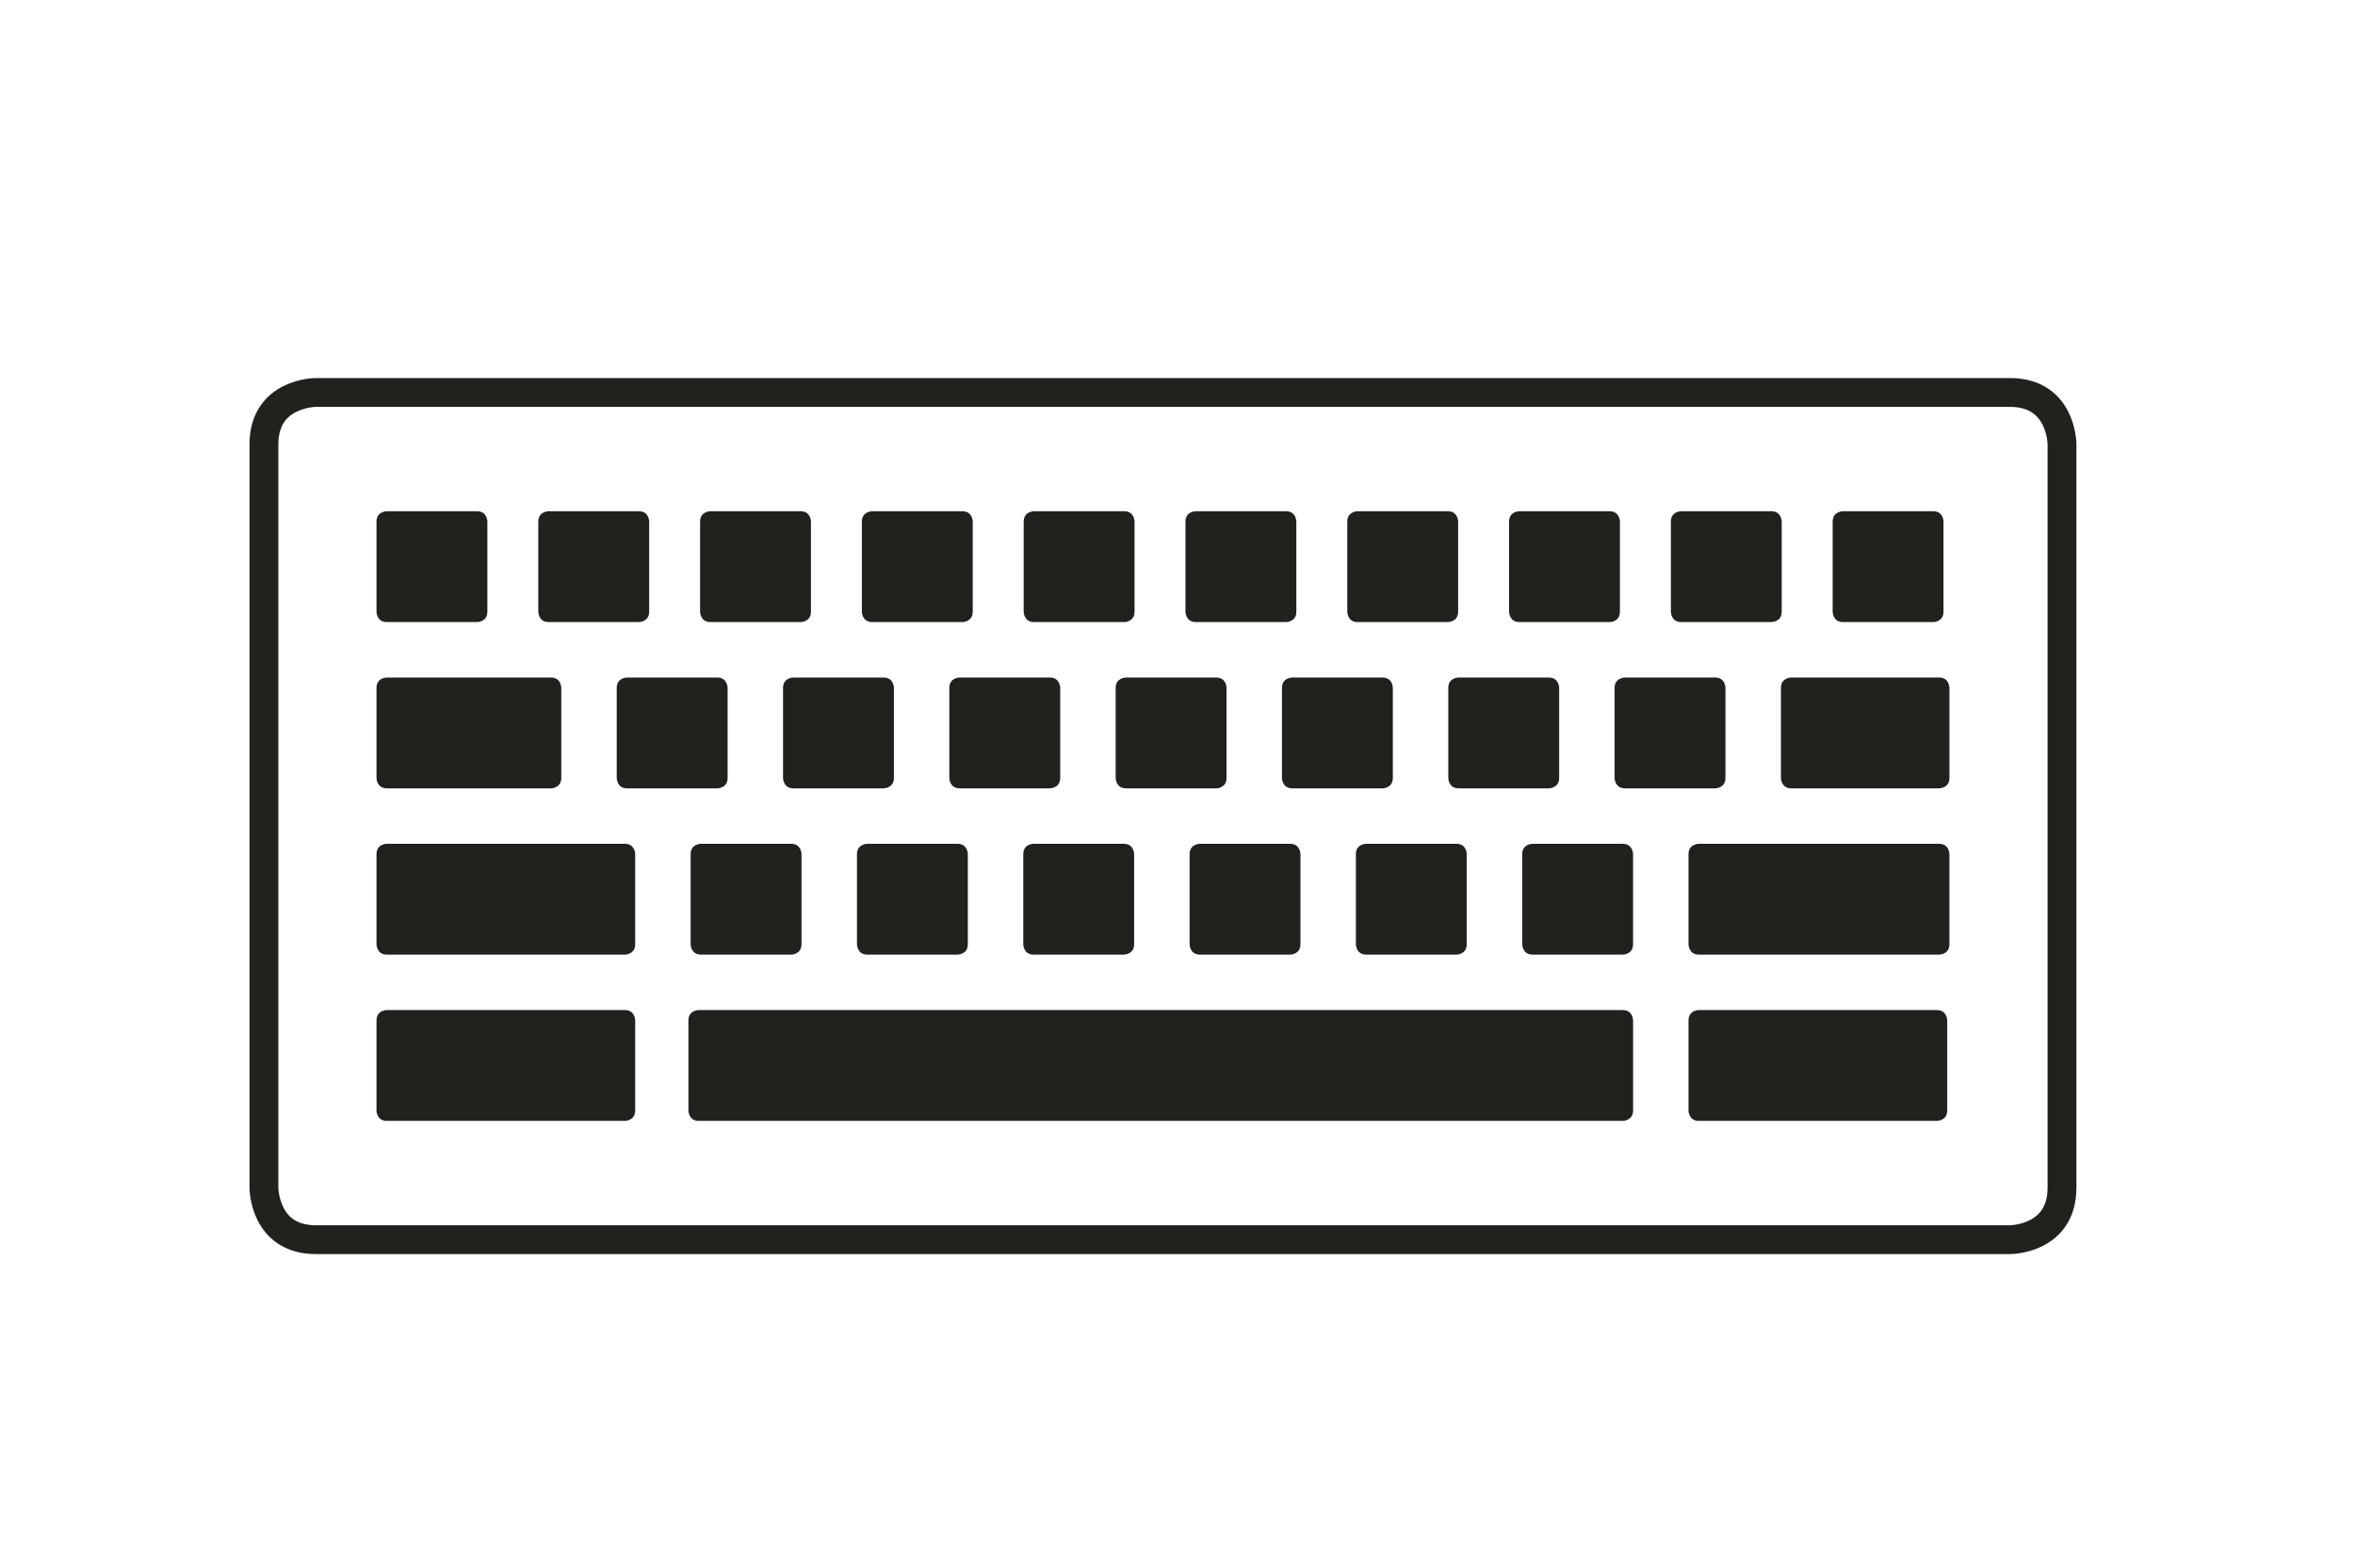
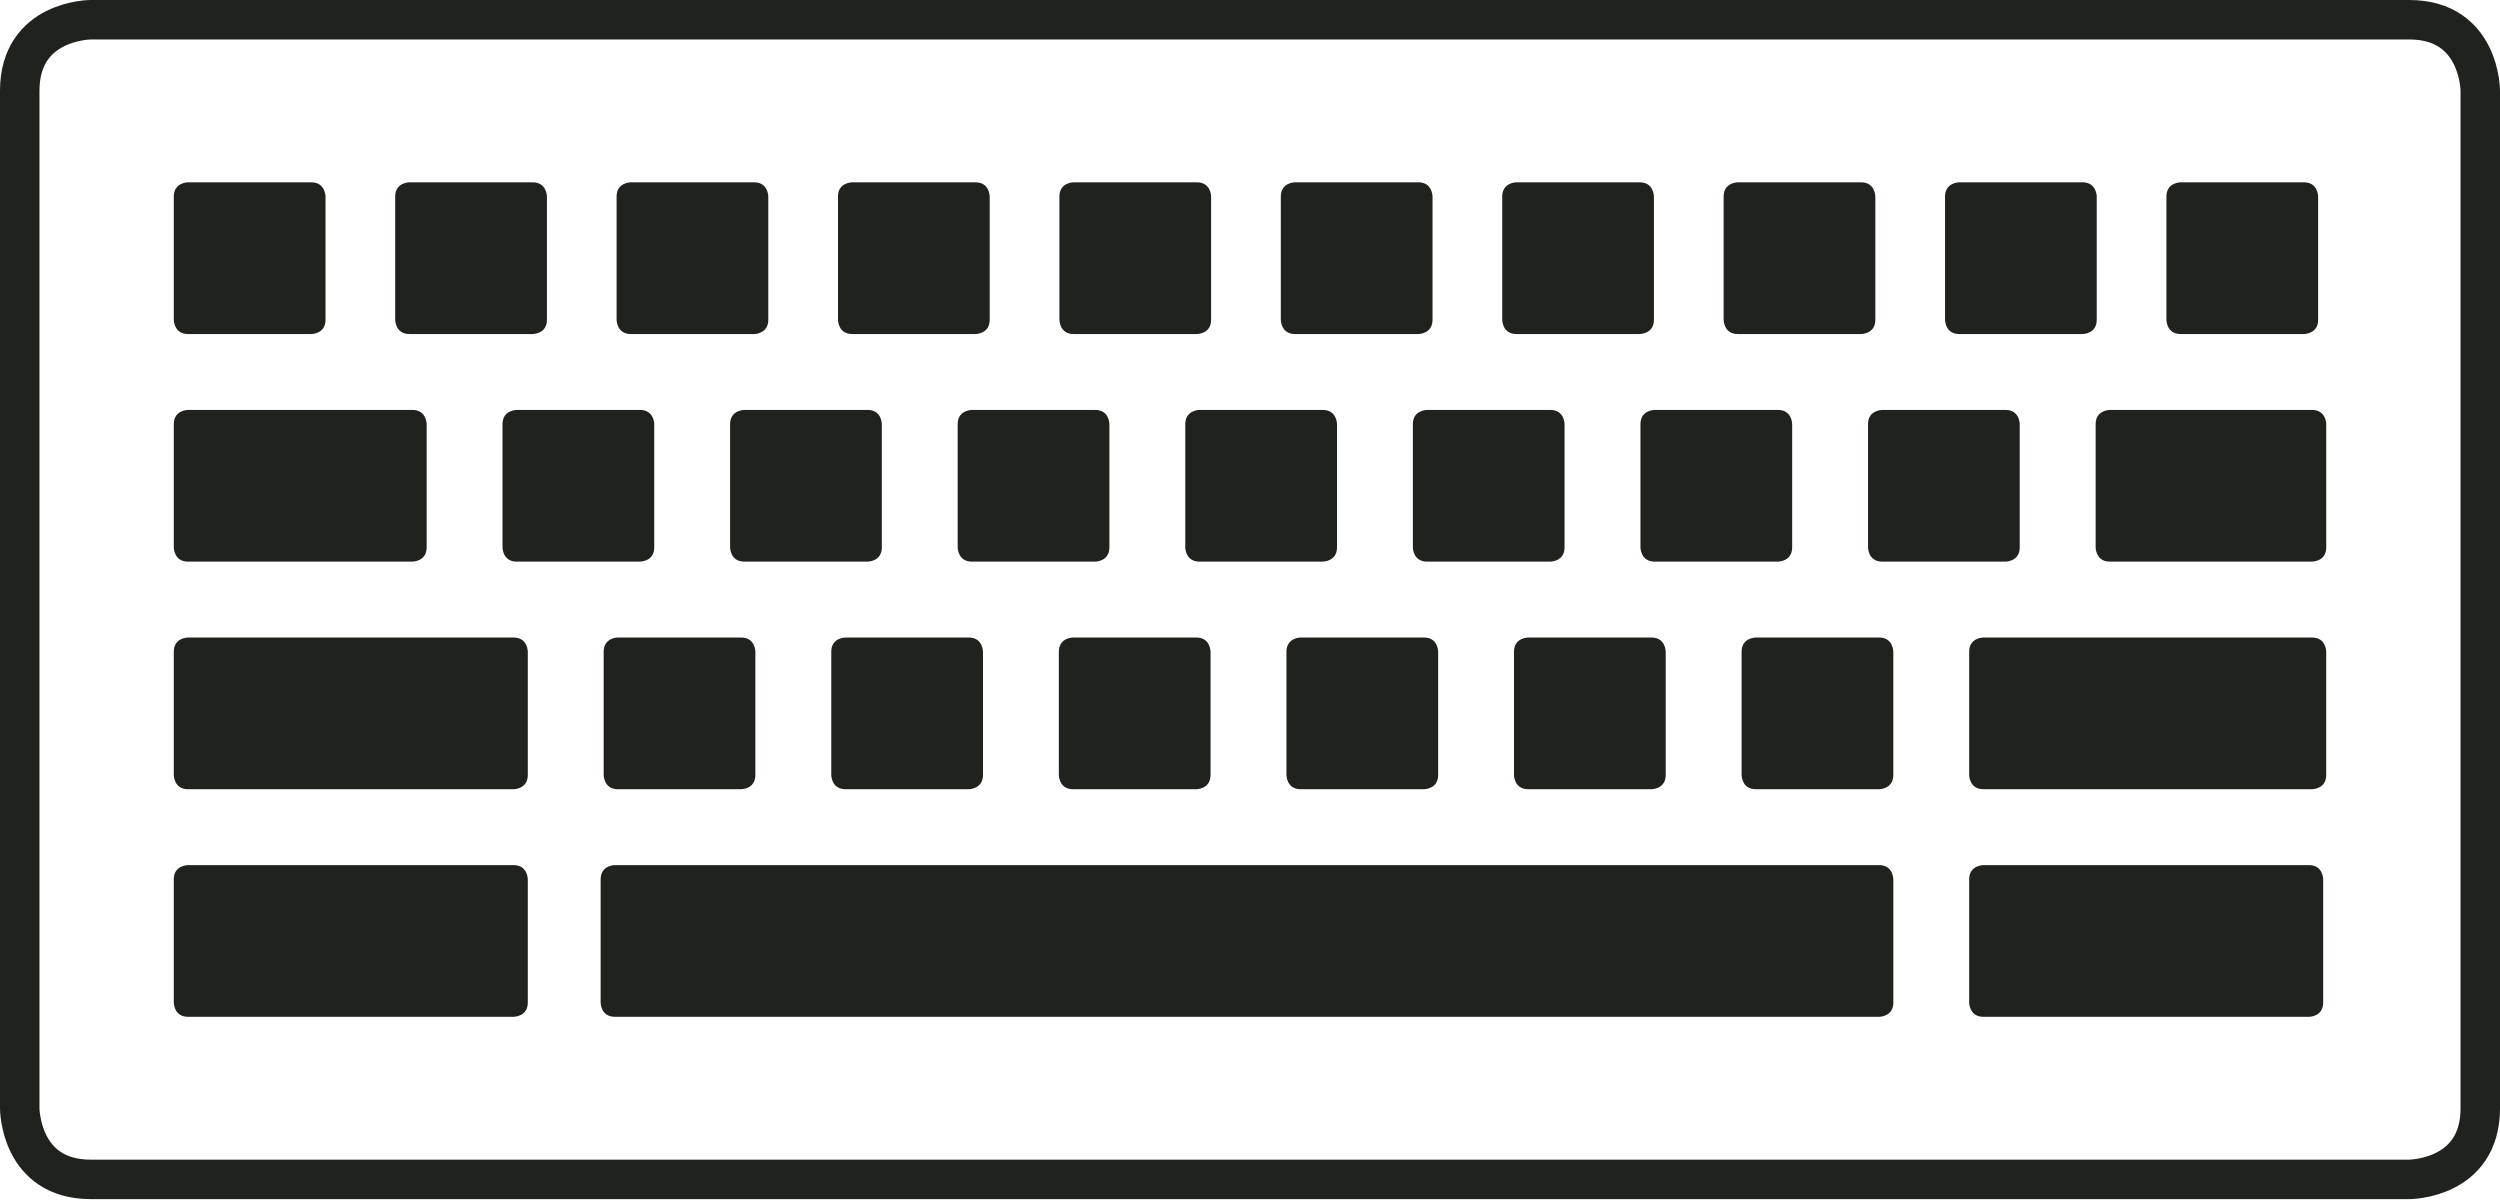
- <svg xmlns="http://www.w3.org/2000/svg" xmlns:xlink="http://www.w3.org/1999/xlink" version="1.1" id="Layer_2_1_" x="0px" y="0px" width="146.98px" height="97.838px" viewBox="0 0 146.98 97.838" enable-background="new 0 0 146.98 97.838" xml:space="preserve">
-   <g>
-     <defs>
-       <rect id="SVGID_1_" x="15.572" y="23.601" width="114.021" height="54.691" />
+ <svg xmlns="http://www.w3.org/2000/svg" xmlns:xlink="http://www.w3.org/1999/xlink" xml:space="preserve" enable-background="new 0 0 146.98 97.838" viewBox="0 0 114.021 54.69" height="54.69" width="114.021" y="0px" x="0px" id="Layer_2_1_" version="1.1">
+   <defs id="defs75" />
+   <g transform="translate(-15.572,-23.601)" id="g70">
+     <defs id="defs3">
+       <rect height="54.691" width="114.021" y="23.601" x="15.572" id="SVGID_1_" />
    </defs>
    <clipPath id="SVGID_2_">
-       <use xlink:href="#SVGID_1_" overflow="visible" />
+       <use height="100%" width="100%" y="0" x="0" id="use5" overflow="visible" xlink:href="#SVGID_1_" />
    </clipPath>
-     <path clip-path="url(#SVGID_2_)" fill="none" stroke="#20221D" stroke-width="1.8" d="M19.712,24.501c0,0-3.24,0-3.24,3.24v46.41   c0,0,0,3.24,3.24,3.24h105.741c0,0,3.24,0,3.24-3.24v-46.41c0,0,0-3.24-3.24-3.24H19.712z" />
-     <path clip-path="url(#SVGID_2_)" fill="#20221D" d="M43.614,63.057c0,0-0.648,0-0.648,0.647v5.624c0,0,0,0.648,0.648,0.648h57.662   c0,0,0.648,0,0.648-0.648v-5.624c0,0,0-0.647-0.648-0.647H43.614z" />
-     <path clip-path="url(#SVGID_2_)" fill="#20221D" d="M106.031,63.057c0,0-0.648,0-0.648,0.647v5.624c0,0,0,0.648,0.648,0.648h14.85   c0,0,0.648,0,0.648-0.648v-5.624c0,0,0-0.647-0.648-0.647H106.031z" />
-     <path clip-path="url(#SVGID_2_)" fill="#20221D" d="M24.146,63.057c0,0-0.648,0-0.648,0.647v5.624c0,0,0,0.648,0.648,0.648h14.85   c0,0,0.648,0,0.648-0.648v-5.624c0,0,0-0.647-0.648-0.647H24.146z" />
-     <path clip-path="url(#SVGID_2_)" fill="#20221D" d="M54.132,52.677c0,0-0.647,0-0.647,0.647v5.624c0,0,0,0.648,0.647,0.648h5.624   c0,0,0.648,0,0.648-0.648v-5.624c0,0,0-0.647-0.648-0.647H54.132z" />
-     <path clip-path="url(#SVGID_2_)" fill="#20221D" d="M43.752,52.677c0,0-0.648,0-0.648,0.647v5.624c0,0,0,0.648,0.648,0.648h5.624   c0,0,0.647,0,0.647-0.648v-5.624c0,0,0-0.647-0.647-0.647H43.752z" />
-     <path clip-path="url(#SVGID_2_)" fill="#20221D" d="M24.146,52.677c0,0-0.648,0-0.648,0.647v5.624c0,0,0,0.648,0.648,0.648h14.85   c0,0,0.648,0,0.648-0.648v-5.624c0,0,0-0.647-0.648-0.647H24.146z" />
-     <path clip-path="url(#SVGID_2_)" fill="#20221D" d="M64.512,52.677c0,0-0.648,0-0.648,0.647v5.624c0,0,0,0.648,0.648,0.648h5.624   c0,0,0.647,0,0.647-0.648v-5.624c0,0,0-0.647-0.647-0.647H64.512z" />
-     <path clip-path="url(#SVGID_2_)" fill="#20221D" d="M74.892,52.677c0,0-0.647,0-0.647,0.647v5.624c0,0,0,0.648,0.647,0.648h5.624   c0,0,0.648,0,0.648-0.648v-5.624c0,0,0-0.647-0.648-0.647H74.892z" />
-     <path clip-path="url(#SVGID_2_)" fill="#20221D" d="M85.271,52.677c0,0-0.648,0-0.648,0.647v5.624c0,0,0,0.648,0.648,0.648h5.624   c0,0,0.647,0,0.647-0.648v-5.624c0,0,0-0.647-0.647-0.647H85.271z" />
-     <path clip-path="url(#SVGID_2_)" fill="#20221D" d="M95.651,52.677c0,0-0.647,0-0.647,0.647v5.624c0,0,0,0.648,0.647,0.648h5.624   c0,0,0.648,0,0.648-0.648v-5.624c0,0,0-0.647-0.648-0.647H95.651z" />
-     <path clip-path="url(#SVGID_2_)" fill="#20221D" d="M106.031,52.677c0,0-0.648,0-0.648,0.647v5.624c0,0,0,0.648,0.648,0.648h14.989   c0,0,0.647,0,0.647-0.648v-5.624c0,0,0-0.647-0.647-0.647H106.031z" />
-     <path clip-path="url(#SVGID_2_)" fill="#20221D" d="M49.519,42.297c0,0-0.648,0-0.648,0.647v5.624c0,0,0,0.648,0.648,0.648h5.624   c0,0,0.648,0,0.648-0.648v-5.624c0,0,0-0.647-0.648-0.647H49.519z" />
-     <path clip-path="url(#SVGID_2_)" fill="#20221D" d="M39.139,42.297c0,0-0.648,0-0.648,0.647v5.624c0,0,0,0.648,0.648,0.648h5.624   c0,0,0.648,0,0.648-0.648v-5.624c0,0,0-0.647-0.648-0.647H39.139z" />
-     <path clip-path="url(#SVGID_2_)" fill="#20221D" d="M24.146,42.297c0,0-0.648,0-0.648,0.647v5.624c0,0,0,0.648,0.648,0.648h10.237   c0,0,0.648,0,0.648-0.648v-5.624c0,0,0-0.647-0.648-0.647H24.146z" />
-     <path clip-path="url(#SVGID_2_)" fill="#20221D" d="M59.898,42.297c0,0-0.648,0-0.648,0.647v5.624c0,0,0,0.648,0.648,0.648h5.624   c0,0,0.648,0,0.648-0.648v-5.624c0,0,0-0.647-0.648-0.647H59.898z" />
-     <path clip-path="url(#SVGID_2_)" fill="#20221D" d="M70.278,42.297c0,0-0.647,0-0.647,0.647v5.624c0,0,0,0.648,0.647,0.648h5.624   c0,0,0.648,0,0.648-0.648v-5.624c0,0,0-0.647-0.648-0.647H70.278z" />
-     <path clip-path="url(#SVGID_2_)" fill="#20221D" d="M80.658,42.297c0,0-0.648,0-0.648,0.647v5.624c0,0,0,0.648,0.648,0.648h5.624   c0,0,0.647,0,0.647-0.648v-5.624c0,0,0-0.647-0.647-0.647H80.658z" />
-     <path clip-path="url(#SVGID_2_)" fill="#20221D" d="M91.038,42.297c0,0-0.647,0-0.647,0.647v5.624c0,0,0,0.648,0.647,0.648h5.624   c0,0,0.648,0,0.648-0.648v-5.624c0,0,0-0.647-0.648-0.647H91.038z" />
-     <path clip-path="url(#SVGID_2_)" fill="#20221D" d="M101.418,42.297c0,0-0.648,0-0.648,0.647v5.624c0,0,0,0.648,0.648,0.648h5.624   c0,0,0.647,0,0.647-0.648v-5.624c0,0,0-0.647-0.647-0.647H101.418z" />
-     <path clip-path="url(#SVGID_2_)" fill="#20221D" d="M111.798,42.297c0,0-0.647,0-0.647,0.647v5.624c0,0,0,0.648,0.647,0.648h9.222   c0,0,0.648,0,0.648-0.648v-5.624c0,0,0-0.647-0.648-0.647H111.798z" />
-     <path clip-path="url(#SVGID_2_)" fill="#20221D" d="M74.635,31.916c0,0-0.647,0-0.647,0.648v5.624c0,0,0,0.648,0.647,0.648h5.625   c0,0,0.647,0,0.647-0.648v-5.624c0,0,0-0.648-0.647-0.648H74.635z" />
-     <path clip-path="url(#SVGID_2_)" fill="#20221D" d="M64.537,31.916c0,0-0.647,0-0.647,0.648v5.624c0,0,0,0.648,0.647,0.648h5.625   c0,0,0.647,0,0.647-0.648v-5.624c0,0,0-0.648-0.647-0.648H64.537z" />
-     <path clip-path="url(#SVGID_2_)" fill="#20221D" d="M54.439,31.916c0,0-0.648,0-0.648,0.648v5.624c0,0,0,0.648,0.648,0.648h5.624   c0,0,0.647,0,0.647-0.648v-5.624c0,0,0-0.648-0.647-0.648H54.439z" />
-     <path clip-path="url(#SVGID_2_)" fill="#20221D" d="M44.342,31.916c0,0-0.648,0-0.648,0.648v5.624c0,0,0,0.648,0.648,0.648h5.624   c0,0,0.647,0,0.647-0.648v-5.624c0,0,0-0.648-0.647-0.648H44.342z" />
-     <path clip-path="url(#SVGID_2_)" fill="#20221D" d="M34.244,31.916c0,0-0.648,0-0.648,0.648v5.624c0,0,0,0.648,0.648,0.648h5.624   c0,0,0.648,0,0.648-0.648v-5.624c0,0,0-0.648-0.648-0.648H34.244z" />
-     <path clip-path="url(#SVGID_2_)" fill="#20221D" d="M24.146,31.916c0,0-0.648,0-0.648,0.648v5.624c0,0,0,0.648,0.648,0.648h5.624   c0,0,0.648,0,0.648-0.648v-5.624c0,0,0-0.648-0.648-0.648H24.146z" />
-     <path clip-path="url(#SVGID_2_)" fill="#20221D" d="M84.733,31.916c0,0-0.647,0-0.647,0.648v5.624c0,0,0,0.648,0.647,0.648h5.624   c0,0,0.648,0,0.648-0.648v-5.624c0,0,0-0.648-0.648-0.648H84.733z" />
-     <path clip-path="url(#SVGID_2_)" fill="#20221D" d="M94.832,31.916c0,0-0.648,0-0.648,0.648v5.624c0,0,0,0.648,0.648,0.648h5.623   c0,0,0.648,0,0.648-0.648v-5.624c0,0,0-0.648-0.648-0.648H94.832z" />
-     <path clip-path="url(#SVGID_2_)" fill="#20221D" d="M104.93,31.916c0,0-0.648,0-0.648,0.648v5.624c0,0,0,0.648,0.648,0.648h5.623   c0,0,0.648,0,0.648-0.648v-5.624c0,0,0-0.648-0.648-0.648H104.93z" />
-     <path clip-path="url(#SVGID_2_)" fill="#20221D" d="M115.027,31.916c0,0-0.648,0-0.648,0.648v5.624c0,0,0,0.648,0.648,0.648h5.624   c0,0,0.647,0,0.647-0.648v-5.624c0,0,0-0.648-0.647-0.648H115.027z" />
+     <path id="path8" d="m 19.712,24.501 c 0,0 -3.24,0 -3.24,3.24 v 46.41 c 0,0 0,3.24 3.24,3.24 h 105.741 c 0,0 3.24,0 3.24,-3.24 v -46.41 c 0,0 0,-3.24 -3.24,-3.24 z" stroke-width="1.8" stroke="#20221d" fill="none" clip-path="url(#SVGID_2_)" />
+     <path id="path10" d="m 43.614,63.057 c 0,0 -0.648,0 -0.648,0.647 v 5.624 c 0,0 0,0.648 0.648,0.648 h 57.662 c 0,0 0.648,0 0.648,-0.648 v -5.624 c 0,0 0,-0.647 -0.648,-0.647 z" fill="#20221d" clip-path="url(#SVGID_2_)" />
+     <path id="path12" d="m 106.031,63.057 c 0,0 -0.648,0 -0.648,0.647 v 5.624 c 0,0 0,0.648 0.648,0.648 h 14.85 c 0,0 0.648,0 0.648,-0.648 v -5.624 c 0,0 0,-0.647 -0.648,-0.647 z" fill="#20221d" clip-path="url(#SVGID_2_)" />
+     <path id="path14" d="m 24.146,63.057 c 0,0 -0.648,0 -0.648,0.647 v 5.624 c 0,0 0,0.648 0.648,0.648 h 14.85 c 0,0 0.648,0 0.648,-0.648 v -5.624 c 0,0 0,-0.647 -0.648,-0.647 z" fill="#20221d" clip-path="url(#SVGID_2_)" />
+     <path id="path16" d="m 54.132,52.677 c 0,0 -0.647,0 -0.647,0.647 v 5.624 c 0,0 0,0.648 0.647,0.648 h 5.624 c 0,0 0.648,0 0.648,-0.648 v -5.624 c 0,0 0,-0.647 -0.648,-0.647 z" fill="#20221d" clip-path="url(#SVGID_2_)" />
+     <path id="path18" d="m 43.752,52.677 c 0,0 -0.648,0 -0.648,0.647 v 5.624 c 0,0 0,0.648 0.648,0.648 h 5.624 c 0,0 0.647,0 0.647,-0.648 v -5.624 c 0,0 0,-0.647 -0.647,-0.647 z" fill="#20221d" clip-path="url(#SVGID_2_)" />
+     <path id="path20" d="m 24.146,52.677 c 0,0 -0.648,0 -0.648,0.647 v 5.624 c 0,0 0,0.648 0.648,0.648 h 14.85 c 0,0 0.648,0 0.648,-0.648 v -5.624 c 0,0 0,-0.647 -0.648,-0.647 z" fill="#20221d" clip-path="url(#SVGID_2_)" />
+     <path id="path22" d="m 64.512,52.677 c 0,0 -0.648,0 -0.648,0.647 v 5.624 c 0,0 0,0.648 0.648,0.648 h 5.624 c 0,0 0.647,0 0.647,-0.648 v -5.624 c 0,0 0,-0.647 -0.647,-0.647 z" fill="#20221d" clip-path="url(#SVGID_2_)" />
+     <path id="path24" d="m 74.892,52.677 c 0,0 -0.647,0 -0.647,0.647 v 5.624 c 0,0 0,0.648 0.647,0.648 h 5.624 c 0,0 0.648,0 0.648,-0.648 v -5.624 c 0,0 0,-0.647 -0.648,-0.647 z" fill="#20221d" clip-path="url(#SVGID_2_)" />
+     <path id="path26" d="m 85.271,52.677 c 0,0 -0.648,0 -0.648,0.647 v 5.624 c 0,0 0,0.648 0.648,0.648 h 5.624 c 0,0 0.647,0 0.647,-0.648 v -5.624 c 0,0 0,-0.647 -0.647,-0.647 z" fill="#20221d" clip-path="url(#SVGID_2_)" />
+     <path id="path28" d="m 95.651,52.677 c 0,0 -0.647,0 -0.647,0.647 v 5.624 c 0,0 0,0.648 0.647,0.648 h 5.624 c 0,0 0.648,0 0.648,-0.648 v -5.624 c 0,0 0,-0.647 -0.648,-0.647 z" fill="#20221d" clip-path="url(#SVGID_2_)" />
+     <path id="path30" d="m 106.031,52.677 c 0,0 -0.648,0 -0.648,0.647 v 5.624 c 0,0 0,0.648 0.648,0.648 h 14.989 c 0,0 0.647,0 0.647,-0.648 v -5.624 c 0,0 0,-0.647 -0.647,-0.647 z" fill="#20221d" clip-path="url(#SVGID_2_)" />
+     <path id="path32" d="m 49.519,42.297 c 0,0 -0.648,0 -0.648,0.647 v 5.624 c 0,0 0,0.648 0.648,0.648 h 5.624 c 0,0 0.648,0 0.648,-0.648 v -5.624 c 0,0 0,-0.647 -0.648,-0.647 z" fill="#20221d" clip-path="url(#SVGID_2_)" />
+     <path id="path34" d="m 39.139,42.297 c 0,0 -0.648,0 -0.648,0.647 v 5.624 c 0,0 0,0.648 0.648,0.648 h 5.624 c 0,0 0.648,0 0.648,-0.648 v -5.624 c 0,0 0,-0.647 -0.648,-0.647 z" fill="#20221d" clip-path="url(#SVGID_2_)" />
+     <path id="path36" d="m 24.146,42.297 c 0,0 -0.648,0 -0.648,0.647 v 5.624 c 0,0 0,0.648 0.648,0.648 h 10.237 c 0,0 0.648,0 0.648,-0.648 v -5.624 c 0,0 0,-0.647 -0.648,-0.647 z" fill="#20221d" clip-path="url(#SVGID_2_)" />
+     <path id="path38" d="m 59.898,42.297 c 0,0 -0.648,0 -0.648,0.647 v 5.624 c 0,0 0,0.648 0.648,0.648 h 5.624 c 0,0 0.648,0 0.648,-0.648 v -5.624 c 0,0 0,-0.647 -0.648,-0.647 z" fill="#20221d" clip-path="url(#SVGID_2_)" />
+     <path id="path40" d="m 70.278,42.297 c 0,0 -0.647,0 -0.647,0.647 v 5.624 c 0,0 0,0.648 0.647,0.648 h 5.624 c 0,0 0.648,0 0.648,-0.648 v -5.624 c 0,0 0,-0.647 -0.648,-0.647 z" fill="#20221d" clip-path="url(#SVGID_2_)" />
+     <path id="path42" d="m 80.658,42.297 c 0,0 -0.648,0 -0.648,0.647 v 5.624 c 0,0 0,0.648 0.648,0.648 h 5.624 c 0,0 0.647,0 0.647,-0.648 v -5.624 c 0,0 0,-0.647 -0.647,-0.647 z" fill="#20221d" clip-path="url(#SVGID_2_)" />
+     <path id="path44" d="m 91.038,42.297 c 0,0 -0.647,0 -0.647,0.647 v 5.624 c 0,0 0,0.648 0.647,0.648 h 5.624 c 0,0 0.648,0 0.648,-0.648 v -5.624 c 0,0 0,-0.647 -0.648,-0.647 z" fill="#20221d" clip-path="url(#SVGID_2_)" />
+     <path id="path46" d="m 101.418,42.297 c 0,0 -0.648,0 -0.648,0.647 v 5.624 c 0,0 0,0.648 0.648,0.648 h 5.624 c 0,0 0.647,0 0.647,-0.648 v -5.624 c 0,0 0,-0.647 -0.647,-0.647 z" fill="#20221d" clip-path="url(#SVGID_2_)" />
+     <path id="path48" d="m 111.798,42.297 c 0,0 -0.647,0 -0.647,0.647 v 5.624 c 0,0 0,0.648 0.647,0.648 h 9.222 c 0,0 0.648,0 0.648,-0.648 v -5.624 c 0,0 0,-0.647 -0.648,-0.647 z" fill="#20221d" clip-path="url(#SVGID_2_)" />
+     <path id="path50" d="m 74.635,31.916 c 0,0 -0.647,0 -0.647,0.648 v 5.624 c 0,0 0,0.648 0.647,0.648 h 5.625 c 0,0 0.647,0 0.647,-0.648 v -5.624 c 0,0 0,-0.648 -0.647,-0.648 z" fill="#20221d" clip-path="url(#SVGID_2_)" />
+     <path id="path52" d="m 64.537,31.916 c 0,0 -0.647,0 -0.647,0.648 v 5.624 c 0,0 0,0.648 0.647,0.648 h 5.625 c 0,0 0.647,0 0.647,-0.648 v -5.624 c 0,0 0,-0.648 -0.647,-0.648 z" fill="#20221d" clip-path="url(#SVGID_2_)" />
+     <path id="path54" d="m 54.439,31.916 c 0,0 -0.648,0 -0.648,0.648 v 5.624 c 0,0 0,0.648 0.648,0.648 h 5.624 c 0,0 0.647,0 0.647,-0.648 v -5.624 c 0,0 0,-0.648 -0.647,-0.648 z" fill="#20221d" clip-path="url(#SVGID_2_)" />
+     <path id="path56" d="m 44.342,31.916 c 0,0 -0.648,0 -0.648,0.648 v 5.624 c 0,0 0,0.648 0.648,0.648 h 5.624 c 0,0 0.647,0 0.647,-0.648 v -5.624 c 0,0 0,-0.648 -0.647,-0.648 z" fill="#20221d" clip-path="url(#SVGID_2_)" />
+     <path id="path58" d="m 34.244,31.916 c 0,0 -0.648,0 -0.648,0.648 v 5.624 c 0,0 0,0.648 0.648,0.648 h 5.624 c 0,0 0.648,0 0.648,-0.648 v -5.624 c 0,0 0,-0.648 -0.648,-0.648 z" fill="#20221d" clip-path="url(#SVGID_2_)" />
+     <path id="path60" d="m 24.146,31.916 c 0,0 -0.648,0 -0.648,0.648 v 5.624 c 0,0 0,0.648 0.648,0.648 h 5.624 c 0,0 0.648,0 0.648,-0.648 v -5.624 c 0,0 0,-0.648 -0.648,-0.648 z" fill="#20221d" clip-path="url(#SVGID_2_)" />
+     <path id="path62" d="m 84.733,31.916 c 0,0 -0.647,0 -0.647,0.648 v 5.624 c 0,0 0,0.648 0.647,0.648 h 5.624 c 0,0 0.648,0 0.648,-0.648 v -5.624 c 0,0 0,-0.648 -0.648,-0.648 z" fill="#20221d" clip-path="url(#SVGID_2_)" />
+     <path id="path64" d="m 94.832,31.916 c 0,0 -0.648,0 -0.648,0.648 v 5.624 c 0,0 0,0.648 0.648,0.648 h 5.623 c 0,0 0.648,0 0.648,-0.648 v -5.624 c 0,0 0,-0.648 -0.648,-0.648 z" fill="#20221d" clip-path="url(#SVGID_2_)" />
+     <path id="path66" d="m 104.93,31.916 c 0,0 -0.648,0 -0.648,0.648 v 5.624 c 0,0 0,0.648 0.648,0.648 h 5.623 c 0,0 0.648,0 0.648,-0.648 v -5.624 c 0,0 0,-0.648 -0.648,-0.648 z" fill="#20221d" clip-path="url(#SVGID_2_)" />
+     <path id="path68" d="m 115.027,31.916 c 0,0 -0.648,0 -0.648,0.648 v 5.624 c 0,0 0,0.648 0.648,0.648 h 5.624 c 0,0 0.647,0 0.647,-0.648 v -5.624 c 0,0 0,-0.648 -0.647,-0.648 z" fill="#20221d" clip-path="url(#SVGID_2_)" />
  </g>
</svg>
